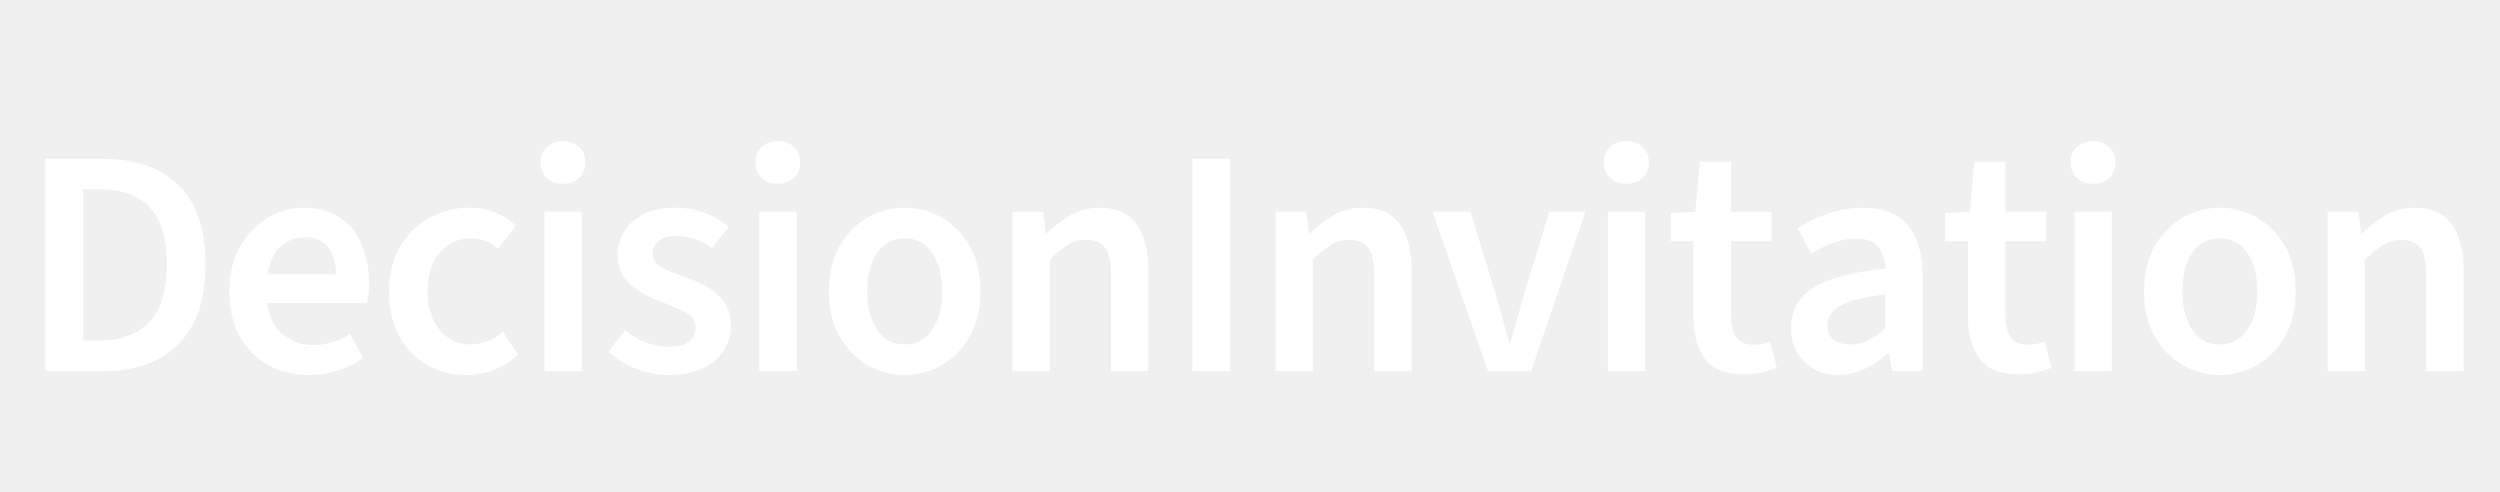
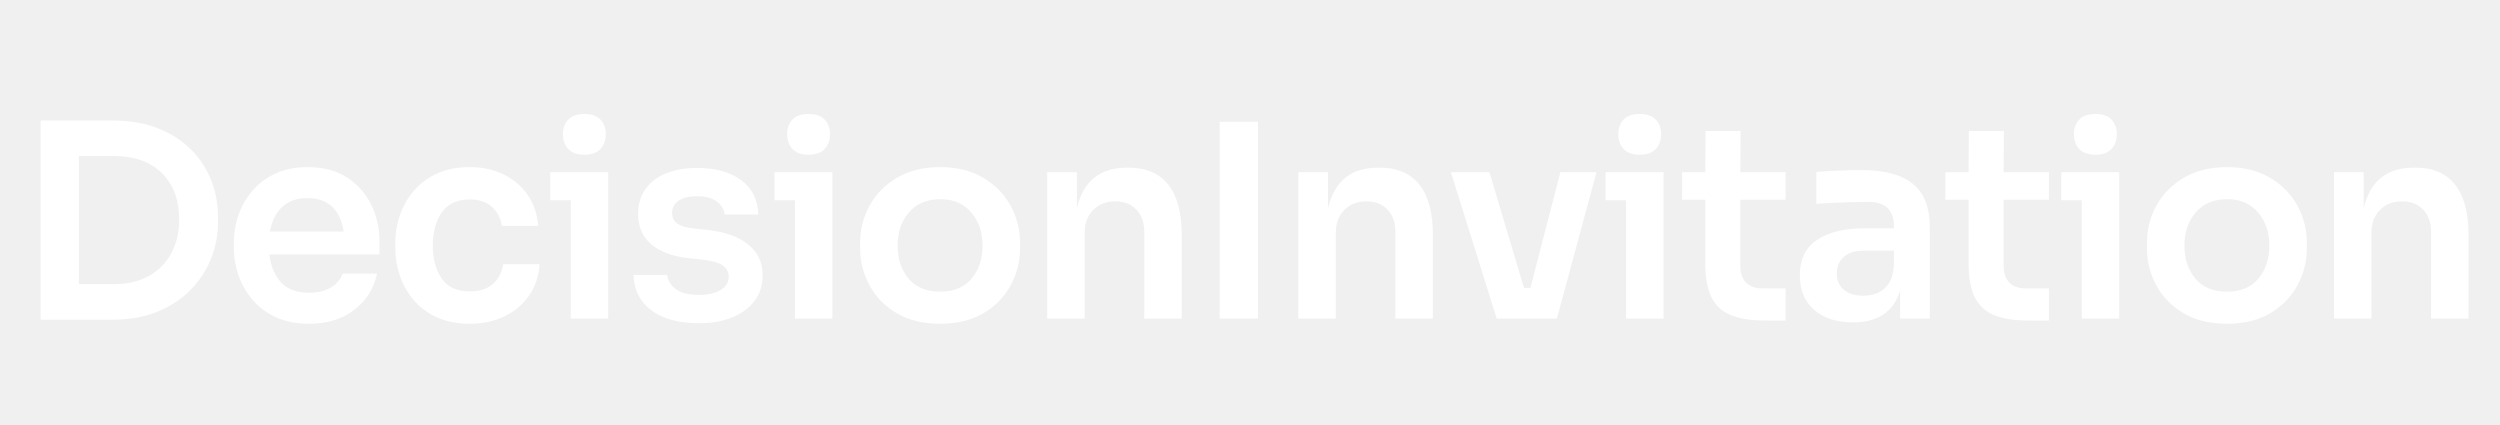
- <svg xmlns="http://www.w3.org/2000/svg" width="539" height="106" viewBox="0 0 539 106" role="img">
-   <g transform="translate(4 0)">
+ <svg xmlns="http://www.w3.org/2000/svg" width="612" height="104" viewBox="0 0 612 104" role="img">
+   <g transform="translate(4)">
    <g fill="#FFFFFF">
-       <path d="M5.81 80.0V34.22H18.06Q28.56 34.22 34.44 39.89Q40.32 45.56 40.32 56.9Q40.32 68.31 34.51 74.155Q28.7 80.0 18.48 80.0ZM13.93 73.42H17.5Q24.43 73.42 28.21 69.395Q31.99 65.37 31.99 56.9Q31.99 48.5 28.21 44.65Q24.43 40.8 17.5 40.8H13.93Z" />
-       <path d="M61.55 51.16Q59.03 51.16 56.755 52.875Q54.48 54.59 53.71 59.14H68.41Q68.41 55.43 66.73 53.295Q65.05 51.16 61.55 51.16ZM62.53 80.84Q57.7 80.84 53.815 78.705Q49.93 76.57 47.69 72.545Q45.45 68.52 45.45 62.78Q45.45 57.18 47.76 53.155Q50.07 49.13 53.71 46.96Q57.35 44.79 61.41 44.79Q66.1 44.79 69.25 46.89Q72.4 48.99 73.975 52.665Q75.55 56.34 75.55 61.1Q75.55 63.41 75.13 65.3H53.57Q54.27 69.99 57.105 72.195Q59.94 74.4 63.51 74.4Q67.78 74.4 71.49 72.02L74.29 77.2Q71.91 78.88 68.865 79.86Q65.82 80.84 62.53 80.84Z" />
-       <path d="M96.64 80.84Q91.88 80.84 88.1 78.705Q84.32 76.57 82.115 72.545Q79.91 68.52 79.91 62.85Q79.91 57.11 82.29 53.085Q84.67 49.06 88.625 46.925Q92.58 44.79 97.13 44.79Q100.42 44.79 102.905 45.84Q105.39 46.89 107.21 48.64L103.36 53.61Q102.24 52.63 100.805 52.0Q99.37 51.37 97.55 51.37Q93.49 51.37 90.83 54.52Q88.17 57.67 88.17 62.85Q88.17 67.96 90.76 71.11Q93.35 74.26 97.41 74.26Q99.44 74.26 101.225 73.525Q103.01 72.79 104.41 71.53L107.7 76.5Q105.53 78.46 102.695 79.65Q99.86 80.84 96.64 80.84Z" />
-       <path d="M113.39 80.0V45.63H121.44V80.0ZM117.38 39.61Q115.21 39.61 113.88 38.35Q112.55 37.09 112.55 34.99Q112.55 32.96 113.88 31.7Q115.21 30.44 117.38 30.44Q119.55 30.44 120.88 31.7Q122.21 32.96 122.21 34.99Q122.21 37.09 120.88 38.35Q119.55 39.61 117.38 39.61Z" />
-       <path d="M140.22 80.84Q136.65 80.84 133.185 79.51Q129.72 78.18 127.2 75.8L130.77 71.18Q133.01 73.07 135.425 73.91Q137.84 74.75 140.5 74.75Q143.3 74.75 144.63 73.56Q145.96 72.37 145.96 70.62Q145.96 68.45 143.79 67.33Q141.62 66.21 138.75 65.16Q136.3 64.25 134.095 62.955Q131.89 61.66 130.525 59.735Q129.16 57.81 129.16 55.08Q129.16 50.53 132.52 47.66Q135.88 44.79 141.62 44.79Q145.12 44.79 148.06 45.945Q151.0 47.1 153.1 48.92L149.53 53.47Q145.89 50.88 141.83 50.88Q139.24 50.88 137.98 51.965Q136.72 53.05 136.72 54.66Q136.72 56.55 138.54 57.565Q140.36 58.58 143.58 59.7Q146.24 60.61 148.515 61.905Q150.79 63.2 152.19 65.195Q153.59 67.19 153.59 70.2Q153.59 74.61 150.16 77.725Q146.73 80.84 140.22 80.84Z" />
-       <path d="M159.7 80.0V45.63H167.75V80.0ZM163.69 39.61Q161.52 39.61 160.19 38.35Q158.86 37.09 158.86 34.99Q158.86 32.96 160.19 31.7Q161.52 30.44 163.69 30.44Q165.86 30.44 167.19 31.7Q168.52 32.96 168.52 34.99Q168.52 37.09 167.19 38.35Q165.86 39.61 163.69 39.61Z" />
-       <path d="M191.01 80.84Q186.74 80.84 183.03 78.705Q179.32 76.57 177.01 72.545Q174.7 68.52 174.7 62.85Q174.7 57.11 177.01 53.085Q179.32 49.06 183.03 46.925Q186.74 44.79 191.01 44.79Q195.35 44.79 199.06 46.925Q202.77 49.06 205.08 53.085Q207.39 57.11 207.39 62.85Q207.39 68.52 205.08 72.545Q202.77 76.57 199.06 78.705Q195.35 80.84 191.01 80.84ZM191.01 74.26Q194.79 74.26 196.96 71.11Q199.13 67.96 199.13 62.85Q199.13 57.67 196.96 54.52Q194.79 51.37 191.01 51.37Q187.23 51.37 185.095 54.52Q182.96 57.67 182.96 62.85Q182.96 67.96 185.095 71.11Q187.23 74.26 191.01 74.26Z" />
-       <path d="M214.27 80.0V45.63H220.92L221.48 50.25H221.76Q224.07 48.01 226.8 46.4Q229.53 44.79 233.03 44.79Q238.56 44.79 241.08 48.36Q243.6 51.93 243.6 58.44V80.0H235.55V59.49Q235.55 55.22 234.29 53.47Q233.03 51.72 230.16 51.72Q227.92 51.72 226.205 52.805Q224.49 53.89 222.32 55.99V80.0Z" />
-       <path d="M253.07 80.0V34.22H261.19V80.0Z" />
-       <path d="M271.01 80.0V45.63H277.66L278.22 50.25H278.5Q280.81 48.01 283.54 46.4Q286.27 44.79 289.77 44.79Q295.3 44.79 297.82 48.36Q300.34 51.93 300.34 58.44V80.0H292.29V59.49Q292.29 55.22 291.03 53.47Q289.77 51.72 286.9 51.72Q284.66 51.72 282.945 52.805Q281.23 53.89 279.06 55.99V80.0Z" />
-       <path d="M316.81 80.0 304.84 45.63H313.03L318.49 63.48Q319.19 66.0 319.925 68.59Q320.66 71.18 321.36 73.84H321.64Q322.41 71.18 323.145 68.59Q323.88 66.0 324.58 63.48L330.04 45.63H337.81L326.12 80.0Z" />
-       <path d="M342.66 80.0V45.63H350.71V80.0ZM346.65 39.61Q344.48 39.61 343.15 38.35Q341.82 37.09 341.82 34.99Q341.82 32.96 343.15 31.7Q344.48 30.44 346.65 30.44Q348.82 30.44 350.15 31.7Q351.48 32.96 351.48 34.99Q351.48 37.09 350.15 38.35Q348.82 39.61 346.65 39.61Z" />
-       <path d="M372.01 80.7Q366.06 80.7 363.575 77.27Q361.09 73.84 361.09 68.31V52.0H356.19V45.98L361.51 45.63L362.49 34.85H369.21V45.63H377.96V52.0H369.21V68.31Q369.21 74.33 374.04 74.33Q376 74.33 377.61 73.63L379.08 79.3Q377.75 79.86 375.93 80.28Q374.11 80.7 372.01 80.7Z" />
-       <path d="M392.4 80.84Q387.92 80.84 385.05 78.04Q382.18 75.24 382.18 70.76Q382.18 64.95 387.045 61.975Q391.91 59.0 402.48 57.88Q402.41 55.22 401.045 53.33Q399.68 51.44 396.18 51.44Q393.66 51.44 391.245 52.35Q388.83 53.26 386.52 54.66L383.58 49.2Q386.45 47.38 390.055 46.085Q393.66 44.79 397.72 44.79Q404.16 44.79 407.345 48.605Q410.53 52.42 410.53 59.7V80.0H403.88L403.32 76.22H403.04Q400.66 78.18 398.07 79.51Q395.48 80.84 392.4 80.84ZM394.92 74.26Q397.02 74.26 398.805 73.385Q400.59 72.51 402.48 70.76V63.48Q395.48 64.32 392.75 65.93Q390.02 67.54 390.02 70.2Q390.02 72.37 391.42 73.315Q392.82 74.26 394.92 74.26Z" />
-       <path d="M431.2 80.7Q425.25 80.7 422.765 77.27Q420.28 73.84 420.28 68.31V52.0H415.38V45.98L420.7 45.63L421.68 34.85H428.4V45.63H437.15V52.0H428.4V68.31Q428.4 74.33 433.23 74.33Q435.19 74.33 436.8 73.63L438.27 79.3Q436.94 79.86 435.12 80.28Q433.3 80.7 431.2 80.7Z" />
-       <path d="M443.26 80.0V45.63H451.31V80.0ZM447.25 39.61Q445.08 39.61 443.75 38.35Q442.42 37.09 442.42 34.99Q442.42 32.96 443.75 31.7Q445.08 30.44 447.25 30.44Q449.42 30.44 450.75 31.7Q452.08 32.96 452.08 34.99Q452.08 37.09 450.75 38.35Q449.42 39.61 447.25 39.61Z" />
-       <path d="M474.57 80.84Q470.3 80.84 466.59 78.705Q462.88 76.57 460.57 72.545Q458.26 68.52 458.26 62.85Q458.26 57.11 460.57 53.085Q462.88 49.06 466.59 46.925Q470.3 44.79 474.57 44.79Q478.91 44.79 482.62 46.925Q486.33 49.06 488.64 53.085Q490.95 57.11 490.95 62.85Q490.95 68.52 488.64 72.545Q486.33 76.57 482.62 78.705Q478.91 80.84 474.57 80.84ZM474.57 74.26Q478.35 74.26 480.52 71.11Q482.69 67.96 482.69 62.85Q482.69 57.67 480.52 54.52Q478.35 51.37 474.57 51.37Q470.79 51.37 468.655 54.52Q466.52 57.67 466.52 62.85Q466.52 67.96 468.655 71.11Q470.79 74.26 474.57 74.26Z" />
-       <path d="M497.83 80.0V45.63H504.48L505.04 50.25H505.32Q507.63 48.01 510.36 46.4Q513.09 44.79 516.59 44.79Q522.12 44.79 524.64 48.36Q527.16 51.93 527.16 58.44V80.0H519.11V59.49Q519.11 55.22 517.85 53.47Q516.59 51.72 513.72 51.72Q511.48 51.72 509.765 52.805Q508.05 53.89 505.88 55.99V80.0Z" />
+       <path d="M5.94 78.264V29.49H23.364Q29.898 29.49 34.749 31.437Q39.6 33.384 42.867 36.717Q46.134 40.05 47.751 44.274Q49.368 48.498 49.368 53.052V54.504Q49.368 58.86 47.751 63.084Q46.134 67.308 42.867 70.74Q39.6 74.172 34.749 76.218Q29.898 78.264 23.364 78.264ZM23.958 38.202H15.312V69.552H23.958Q28.908 69.552 32.472 67.539Q36.036 65.526 37.95 61.962Q39.864 58.398 39.864 53.778Q39.864 46.584 35.64 42.393Q31.416 38.202 23.958 38.202Z" />
+       <path d="M71.662 79.254Q67.042 79.254 63.577 77.67Q60.112 76.086 57.835 73.413Q55.558 70.74 54.403 67.44Q53.248 64.14 53.248 60.708V59.454Q53.248 55.89 54.403 52.59Q55.558 49.29 57.835 46.65Q60.112 44.01 63.478 42.459Q66.844 40.908 71.266 40.908Q77.074 40.908 80.968 43.449Q84.862 45.99 86.875 50.115Q88.888 54.24 88.888 58.992V62.292H61.96Q62.422 66.516 64.765 69.09Q67.108 71.664 71.662 71.664Q74.962 71.664 77.107 70.311Q79.252 68.958 79.846 66.978H88.294Q87.106 72.522 82.684 75.888Q78.262 79.254 71.662 79.254ZM71.266 48.498Q67.372 48.498 65.062 50.676Q62.752 52.854 62.092 56.682H80.11Q79.582 52.854 77.371 50.676Q75.16 48.498 71.266 48.498Z" />
+       <path d="M111.05 79.254Q106.364 79.254 102.932 77.67Q99.5 76.086 97.256 73.446Q95.012 70.806 93.89 67.506Q92.768 64.206 92.768 60.774V59.52Q92.768 55.956 93.923 52.623Q95.078 49.29 97.355 46.65Q99.632 44.01 103.031 42.459Q106.43 40.908 110.984 40.908Q115.67 40.908 119.333 42.723Q122.996 44.538 125.207 47.772Q127.418 51.006 127.748 55.296H118.838Q118.442 52.524 116.462 50.676Q114.482 48.828 110.984 48.828Q106.364 48.828 104.153 51.996Q101.942 55.164 101.942 60.114Q101.942 64.932 104.087 68.133Q106.232 71.334 111.05 71.334Q114.614 71.334 116.693 69.486Q118.772 67.638 119.168 64.668H128.078Q127.814 69.024 125.537 72.324Q123.26 75.624 119.498 77.439Q115.736 79.254 111.05 79.254Z" />
+       <path d="M139.086 37.872Q136.38 37.872 135.093 36.453Q133.806 35.034 133.806 32.856Q133.806 30.678 135.093 29.292Q136.38 27.906 139.086 27.906Q141.726 27.906 143.013 29.292Q144.3 30.678 144.3 32.856Q144.3 35.034 143.013 36.453Q141.726 37.872 139.086 37.872ZM135.72 78.0V49.026H130.704V42.162H144.894V78.0Z" />
+       <path d="M167.056 79.122Q159.664 79.122 155.473 75.987Q151.282 72.852 151.084 67.308H159.334Q159.466 69.222 161.347 70.707Q163.228 72.192 167.188 72.192Q170.422 72.192 172.402 71.004Q174.382 69.816 174.382 67.77Q174.382 65.988 172.897 64.965Q171.412 63.942 167.848 63.546L164.68 63.216Q158.608 62.556 155.407 59.784Q152.206 57.012 152.206 52.392Q152.206 48.762 154.054 46.221Q155.902 43.68 159.169 42.393Q162.436 41.106 166.66 41.106Q173.26 41.106 177.352 44.043Q181.444 46.98 181.642 52.524H173.392Q173.194 50.676 171.511 49.356Q169.828 48.036 166.594 48.036Q163.69 48.036 162.106 49.158Q160.522 50.28 160.522 52.062Q160.522 53.778 161.776 54.702Q163.03 55.626 166 55.956L169.168 56.286Q175.438 56.946 179.068 59.784Q182.698 62.622 182.698 67.44Q182.698 71.004 180.751 73.611Q178.804 76.218 175.306 77.67Q171.808 79.122 167.056 79.122Z" />
+       <path d="M193.97 37.872Q191.264 37.872 189.977 36.453Q188.69 35.034 188.69 32.856Q188.69 30.678 189.977 29.292Q191.264 27.906 193.97 27.906Q196.61 27.906 197.897 29.292Q199.184 30.678 199.184 32.856Q199.184 35.034 197.897 36.453Q196.61 37.872 193.97 37.872ZM190.604 78.0V49.026H185.588V42.162H199.778V78.0Z" />
+       <path d="M226.164 79.254Q219.828 79.254 215.472 76.647Q211.116 74.04 208.839 69.816Q206.562 65.592 206.562 60.84V59.454Q206.562 54.504 208.905 50.28Q211.248 46.056 215.637 43.482Q220.026 40.908 226.164 40.908Q232.236 40.908 236.625 43.482Q241.014 46.056 243.357 50.28Q245.7 54.504 245.7 59.454V60.84Q245.7 65.592 243.423 69.816Q241.146 74.04 236.79 76.647Q232.434 79.254 226.164 79.254ZM226.164 71.4Q231.18 71.4 233.853 68.199Q236.526 64.998 236.526 60.114Q236.526 55.23 233.754 51.996Q230.982 48.762 226.164 48.762Q221.28 48.762 218.508 51.996Q215.736 55.23 215.736 60.114Q215.736 64.998 218.409 68.199Q221.082 71.4 226.164 71.4Z" />
+       <path d="M252.352 78.0V42.162H259.612V51.006Q261.922 41.04 271.888 41.04H272.284Q278.686 41.04 281.986 45.198Q285.286 49.356 285.286 57.474V78.0H276.112V56.682Q276.112 53.382 274.198 51.336Q272.284 49.29 269.05 49.29Q265.684 49.29 263.605 51.402Q261.526 53.514 261.526 56.946V78.0Z" />
+       <path d="M294.578 78.0V29.82H303.95V78.0Z" />
+       <path d="M313.836 78.0V42.162H321.096V51.006Q323.406 41.04 333.372 41.04H333.768Q340.17 41.04 343.47 45.198Q346.77 49.356 346.77 57.474V78.0H337.596V56.682Q337.596 53.382 335.682 51.336Q333.768 49.29 330.534 49.29Q327.168 49.29 325.089 51.402Q323.01 53.514 323.01 56.946V78.0Z" />
+       <path d="M362.398 78.0 351.178 42.162H360.616L369.064 70.476H370.648L377.974 42.162H386.818L377.116 78.0Z" />
+       <path d="M397.43 37.872Q394.724 37.872 393.437 36.453Q392.15 35.034 392.15 32.856Q392.15 30.678 393.437 29.292Q394.724 27.906 397.43 27.906Q400.07 27.906 401.357 29.292Q402.644 30.678 402.644 32.856Q402.644 35.034 401.357 36.453Q400.07 37.872 397.43 37.872ZM394.064 78.0V49.026H389.048V42.162H403.238V78.0Z" />
+       <path d="M427.974 78.462Q423.024 78.462 419.79 77.175Q416.556 75.888 415.005 72.852Q413.454 69.816 413.454 64.536V48.894H407.778V42.162H413.454L413.52 32.064H422.1L422.034 42.162H433.122V48.894H422.034V65.13Q422.034 67.77 423.453 69.189Q424.872 70.608 427.512 70.608H433.122V78.462Z" />
+       <path d="M449.608 78.924Q443.668 78.924 440.137 75.888Q436.606 72.852 436.606 67.374Q436.606 61.5 440.863 58.695Q445.12 55.89 452.314 55.89H459.64V55.56Q459.64 49.422 453.436 49.422Q451.786 49.422 449.476 49.488Q447.166 49.554 444.823 49.653Q442.48 49.752 440.632 49.884V42.096Q442.876 41.898 446.011 41.766Q449.146 41.634 451.786 41.634Q460.036 41.634 464.227 44.967Q468.418 48.3 468.418 55.758V78.0H461.158V71.136Q458.716 78.924 449.608 78.924ZM452.182 72.39Q454.03 72.39 455.68 71.697Q457.33 71.004 458.419 69.321Q459.508 67.638 459.64 64.734V61.368H452.182Q449.014 61.368 447.331 62.919Q445.648 64.47 445.648 66.912Q445.648 69.42 447.331 70.905Q449.014 72.39 452.182 72.39Z" />
+       <path d="M492.428 78.462Q487.478 78.462 484.244 77.175Q481.01 75.888 479.459 72.852Q477.908 69.816 477.908 64.536V48.894H472.232V42.162H477.908L477.974 32.064H486.554L486.488 42.162H497.576V48.894H486.488V65.13Q486.488 67.77 487.907 69.189Q489.326 70.608 491.966 70.608H497.576V78.462Z" />
+       <path d="M508.98 37.872Q506.274 37.872 504.987 36.453Q503.7 35.034 503.7 32.856Q503.7 30.678 504.987 29.292Q506.274 27.906 508.98 27.906Q511.62 27.906 512.907 29.292Q514.194 30.678 514.194 32.856Q514.194 35.034 512.907 36.453Q511.62 37.872 508.98 37.872ZM505.614 78.0V49.026H500.598V42.162H514.788V78.0Z" />
+       <path d="M541.174 79.254Q534.838 79.254 530.482 76.647Q526.126 74.04 523.849 69.816Q521.572 65.592 521.572 60.84V59.454Q521.572 54.504 523.915 50.28Q526.258 46.056 530.647 43.482Q535.036 40.908 541.174 40.908Q547.246 40.908 551.635 43.482Q556.024 46.056 558.367 50.28Q560.71 54.504 560.71 59.454V60.84Q560.71 65.592 558.433 69.816Q556.156 74.04 551.8 76.647Q547.444 79.254 541.174 79.254ZM541.174 71.4Q546.19 71.4 548.863 68.199Q551.536 64.998 551.536 60.114Q551.536 55.23 548.764 51.996Q545.992 48.762 541.174 48.762Q536.29 48.762 533.518 51.996Q530.746 55.23 530.746 60.114Q530.746 64.998 533.419 68.199Q536.092 71.4 541.174 71.4Z" />
+       <path d="M567.362 78.0V42.162H574.622V51.006Q576.932 41.04 586.898 41.04H587.294Q593.696 41.04 596.996 45.198Q600.296 49.356 600.296 57.474V78.0H591.122V56.682Q591.122 53.382 589.208 51.336Q587.294 49.29 584.06 49.29Q580.694 49.29 578.615 51.402Q576.536 53.514 576.536 56.946V78.0Z" />
    </g>
  </g>
</svg>
